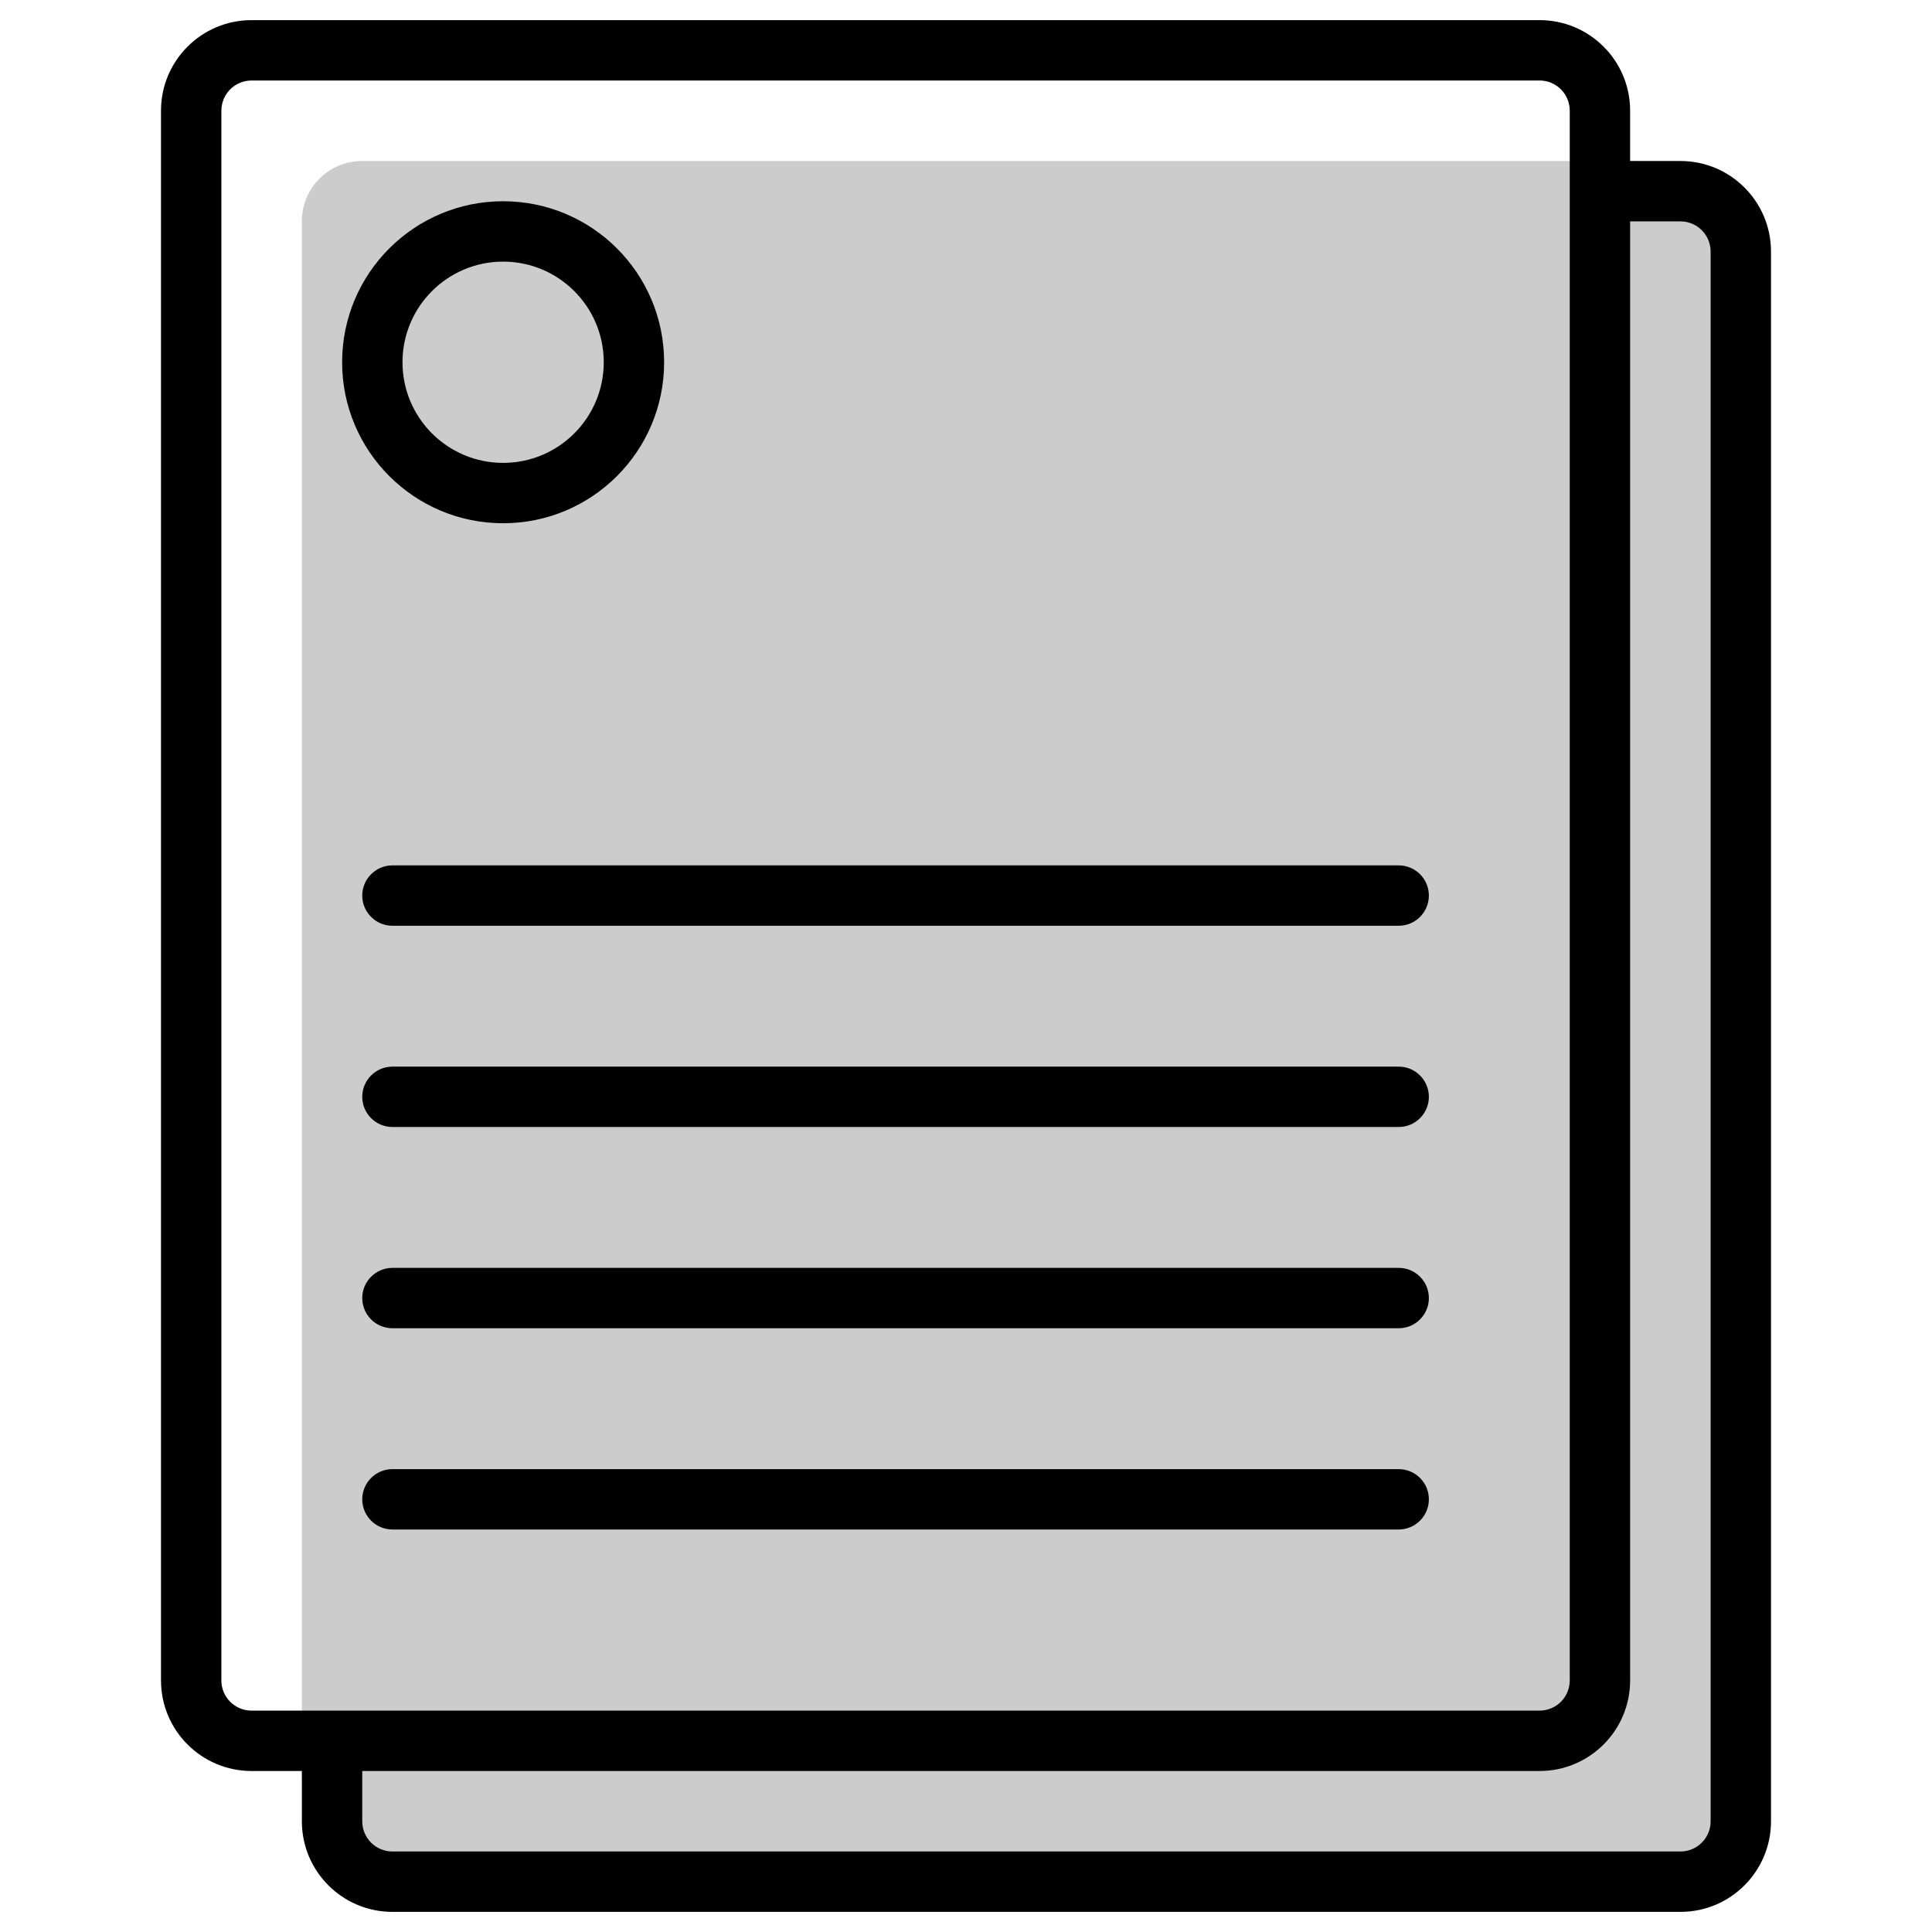
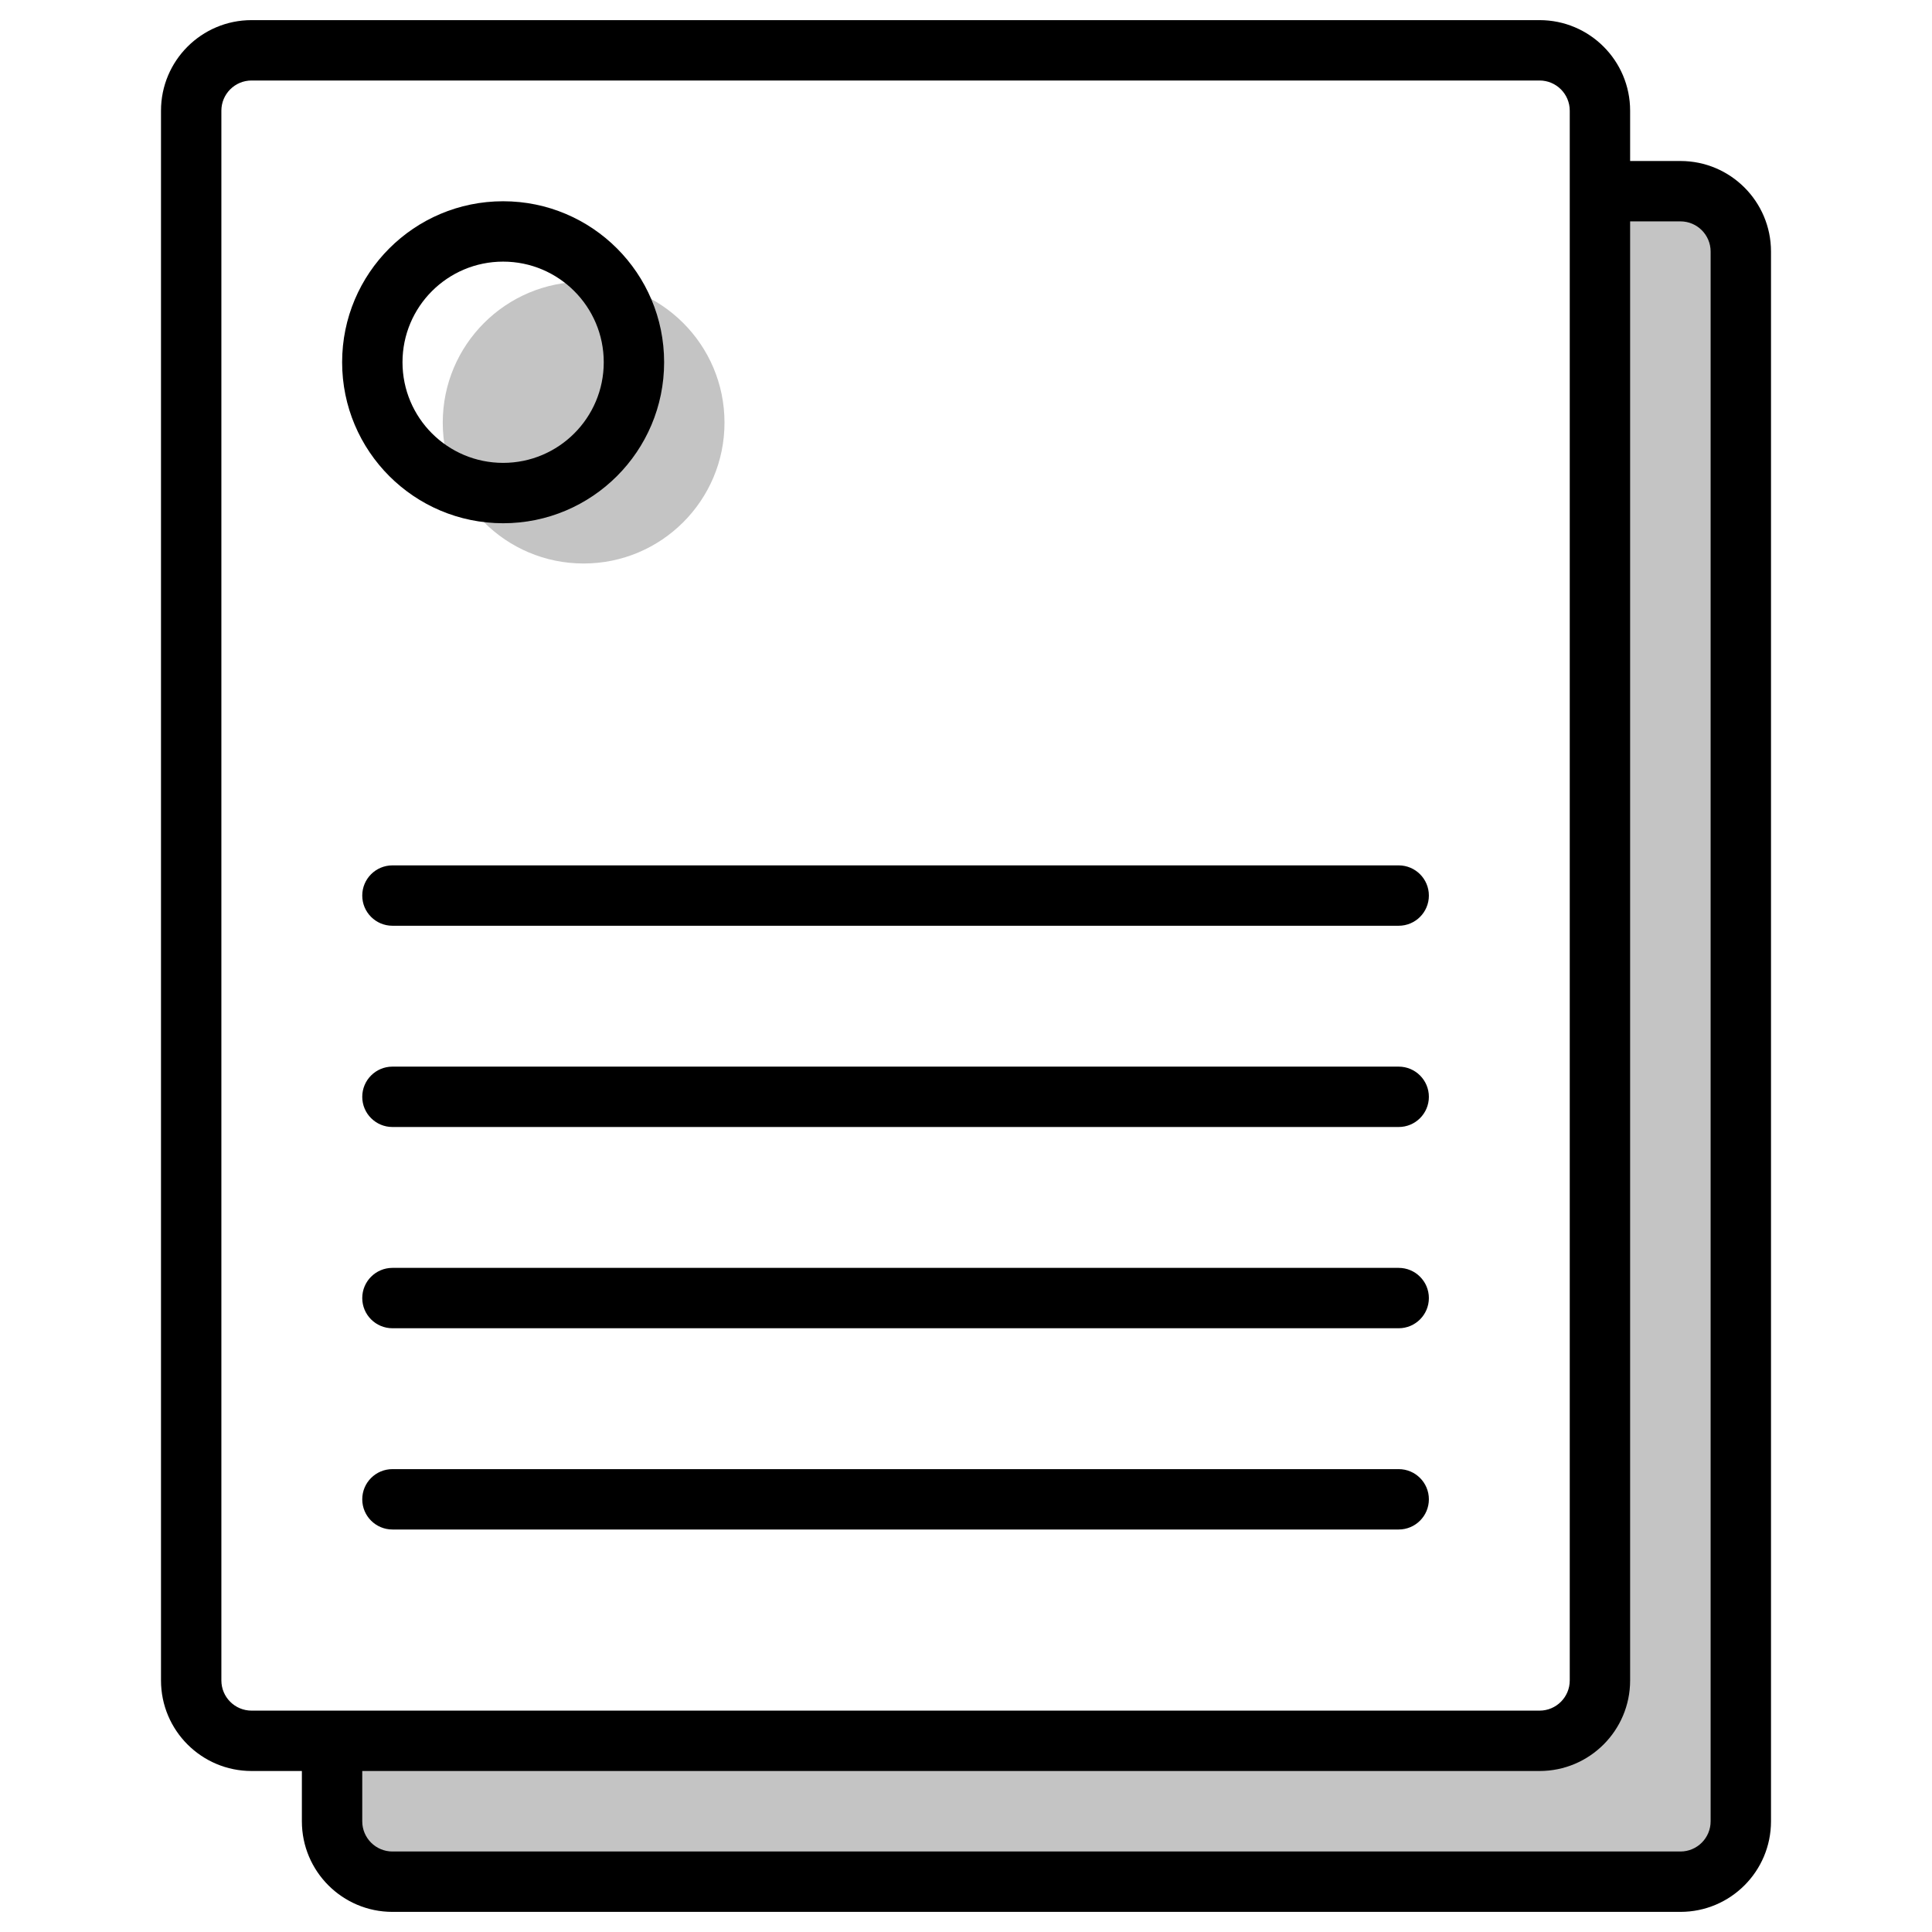
<svg xmlns="http://www.w3.org/2000/svg" width="96" height="96" viewBox="0 0 96 96" fill="none">
-   <path opacity="0.2" fill-rule="evenodd" clip-rule="evenodd" d="M15 10.985C15 9.329 16.343 8 18 8H81C84.314 8 87 10.686 87 14V88C87 91.314 84.314 94 81 94H21C17.686 94 15 91.314 15 88C15 81.405 15 24.715 15 10.985Z" fill="black" />
+   <path fill-rule="evenodd" clip-rule="evenodd" d="M76.5 86.5C78.157 86.5 79.5 85.157 79.5 83.5V9C82.814 9 87 9.686 87 13V88C87 91.314 84.314 94 81 94H20C16.686 94 16.5 91 16.5 86.5H76.5Z" fill="#C4C4C4" />
+   <path d="M36 21C36 24.866 32.866 28 29 28C25.134 28 22 24.866 22 21C22 17.134 25.134 14 29 14C32.866 14 36 17.134 36 21Z" fill="#C4C4C4" />
  <path fill-rule="evenodd" clip-rule="evenodd" d="M25 26C29.418 26 33 22.418 33 18C33 13.582 29.418 10 25 10C20.582 10 17 13.582 17 18C17 22.418 20.582 26 25 26ZM25 13C27.761 13 30 15.239 30 18C30 20.761 27.761 23 25 23C22.239 23 20 20.761 20 18C20 15.239 22.239 13 25 13Z" fill="black" />
  <path d="M19.5 43C18.672 43 18 43.672 18 44.5C18 45.328 18.672 46 19.5 46H69.5C70.328 46 71 45.328 71 44.5C71 43.672 70.328 43 69.5 43H19.5Z" fill="black" />
  <path d="M19.5 53C18.672 53 18 53.672 18 54.5C18 55.328 18.672 56 19.5 56H69.5C70.328 56 71 55.328 71 54.5C71 53.672 70.328 53 69.5 53H19.5Z" fill="black" />
  <path d="M19.5 63C18.672 63 18 63.672 18 64.5C18 65.328 18.672 66 19.5 66H69.5C70.328 66 71 65.328 71 64.5C71 63.672 70.328 63 69.5 63H19.5Z" fill="black" />
  <path d="M19.5 73C18.672 73 18 73.672 18 74.5C18 75.328 18.672 76 19.5 76H69.5C70.328 76 71 75.328 71 74.5C71 73.672 70.328 73 69.5 73H19.5Z" fill="black" />
  <path fill-rule="evenodd" clip-rule="evenodd" d="M8 5.5C8 3.015 10.015 1 12.5 1H76.5C78.985 1 81 3.015 81 5.5V8H83.5C85.985 8 88 10.015 88 12.5V90.5C88 92.985 85.985 95 83.5 95H19.5C17.015 95 15 92.985 15 90.5V88H12.5C10.015 88 8 85.985 8 83.5V5.5ZM18 88V90.5C18 91.328 18.672 92 19.5 92H83.5C84.328 92 85 91.328 85 90.5V12.5C85 11.672 84.328 11 83.5 11H81V83.5C81 85.985 78.985 88 76.5 88H18ZM12.5 4C11.672 4 11 4.672 11 5.5V83.5C11 84.328 11.672 85 12.5 85H76.5C77.328 85 78 84.328 78 83.5V5.5C78 4.672 77.328 4 76.5 4H12.5Z" fill="black" />
</svg>
